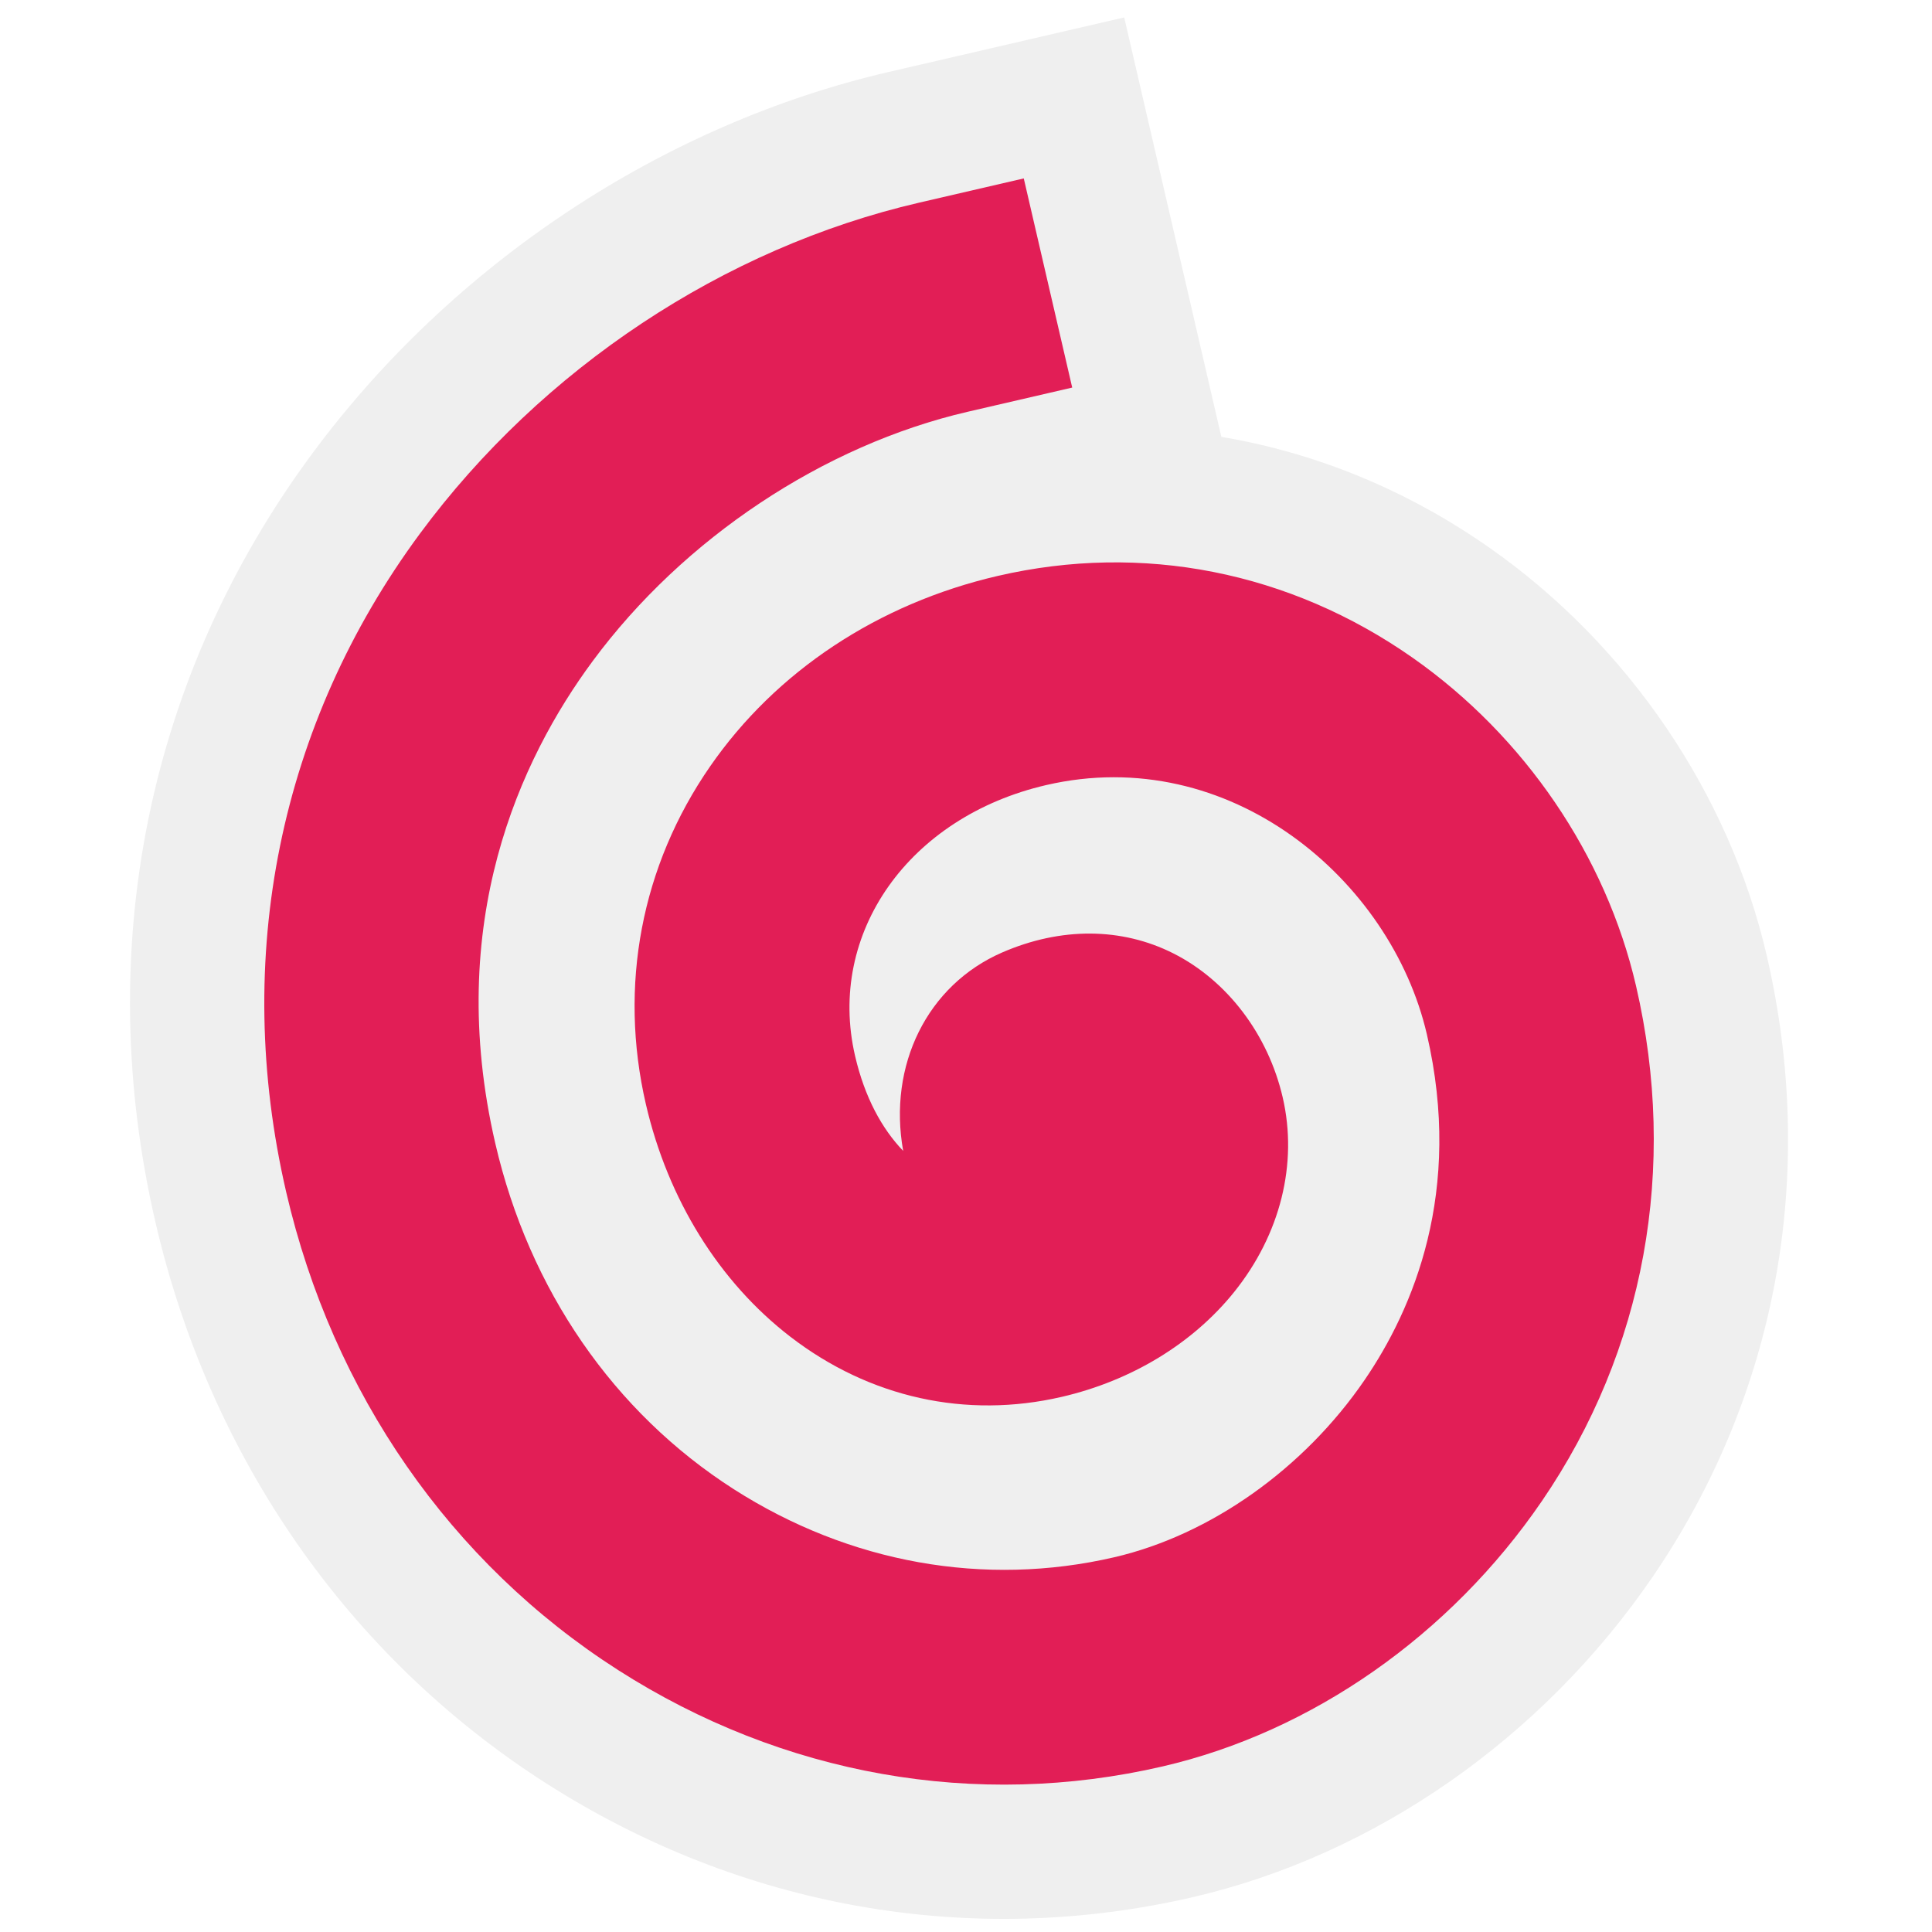
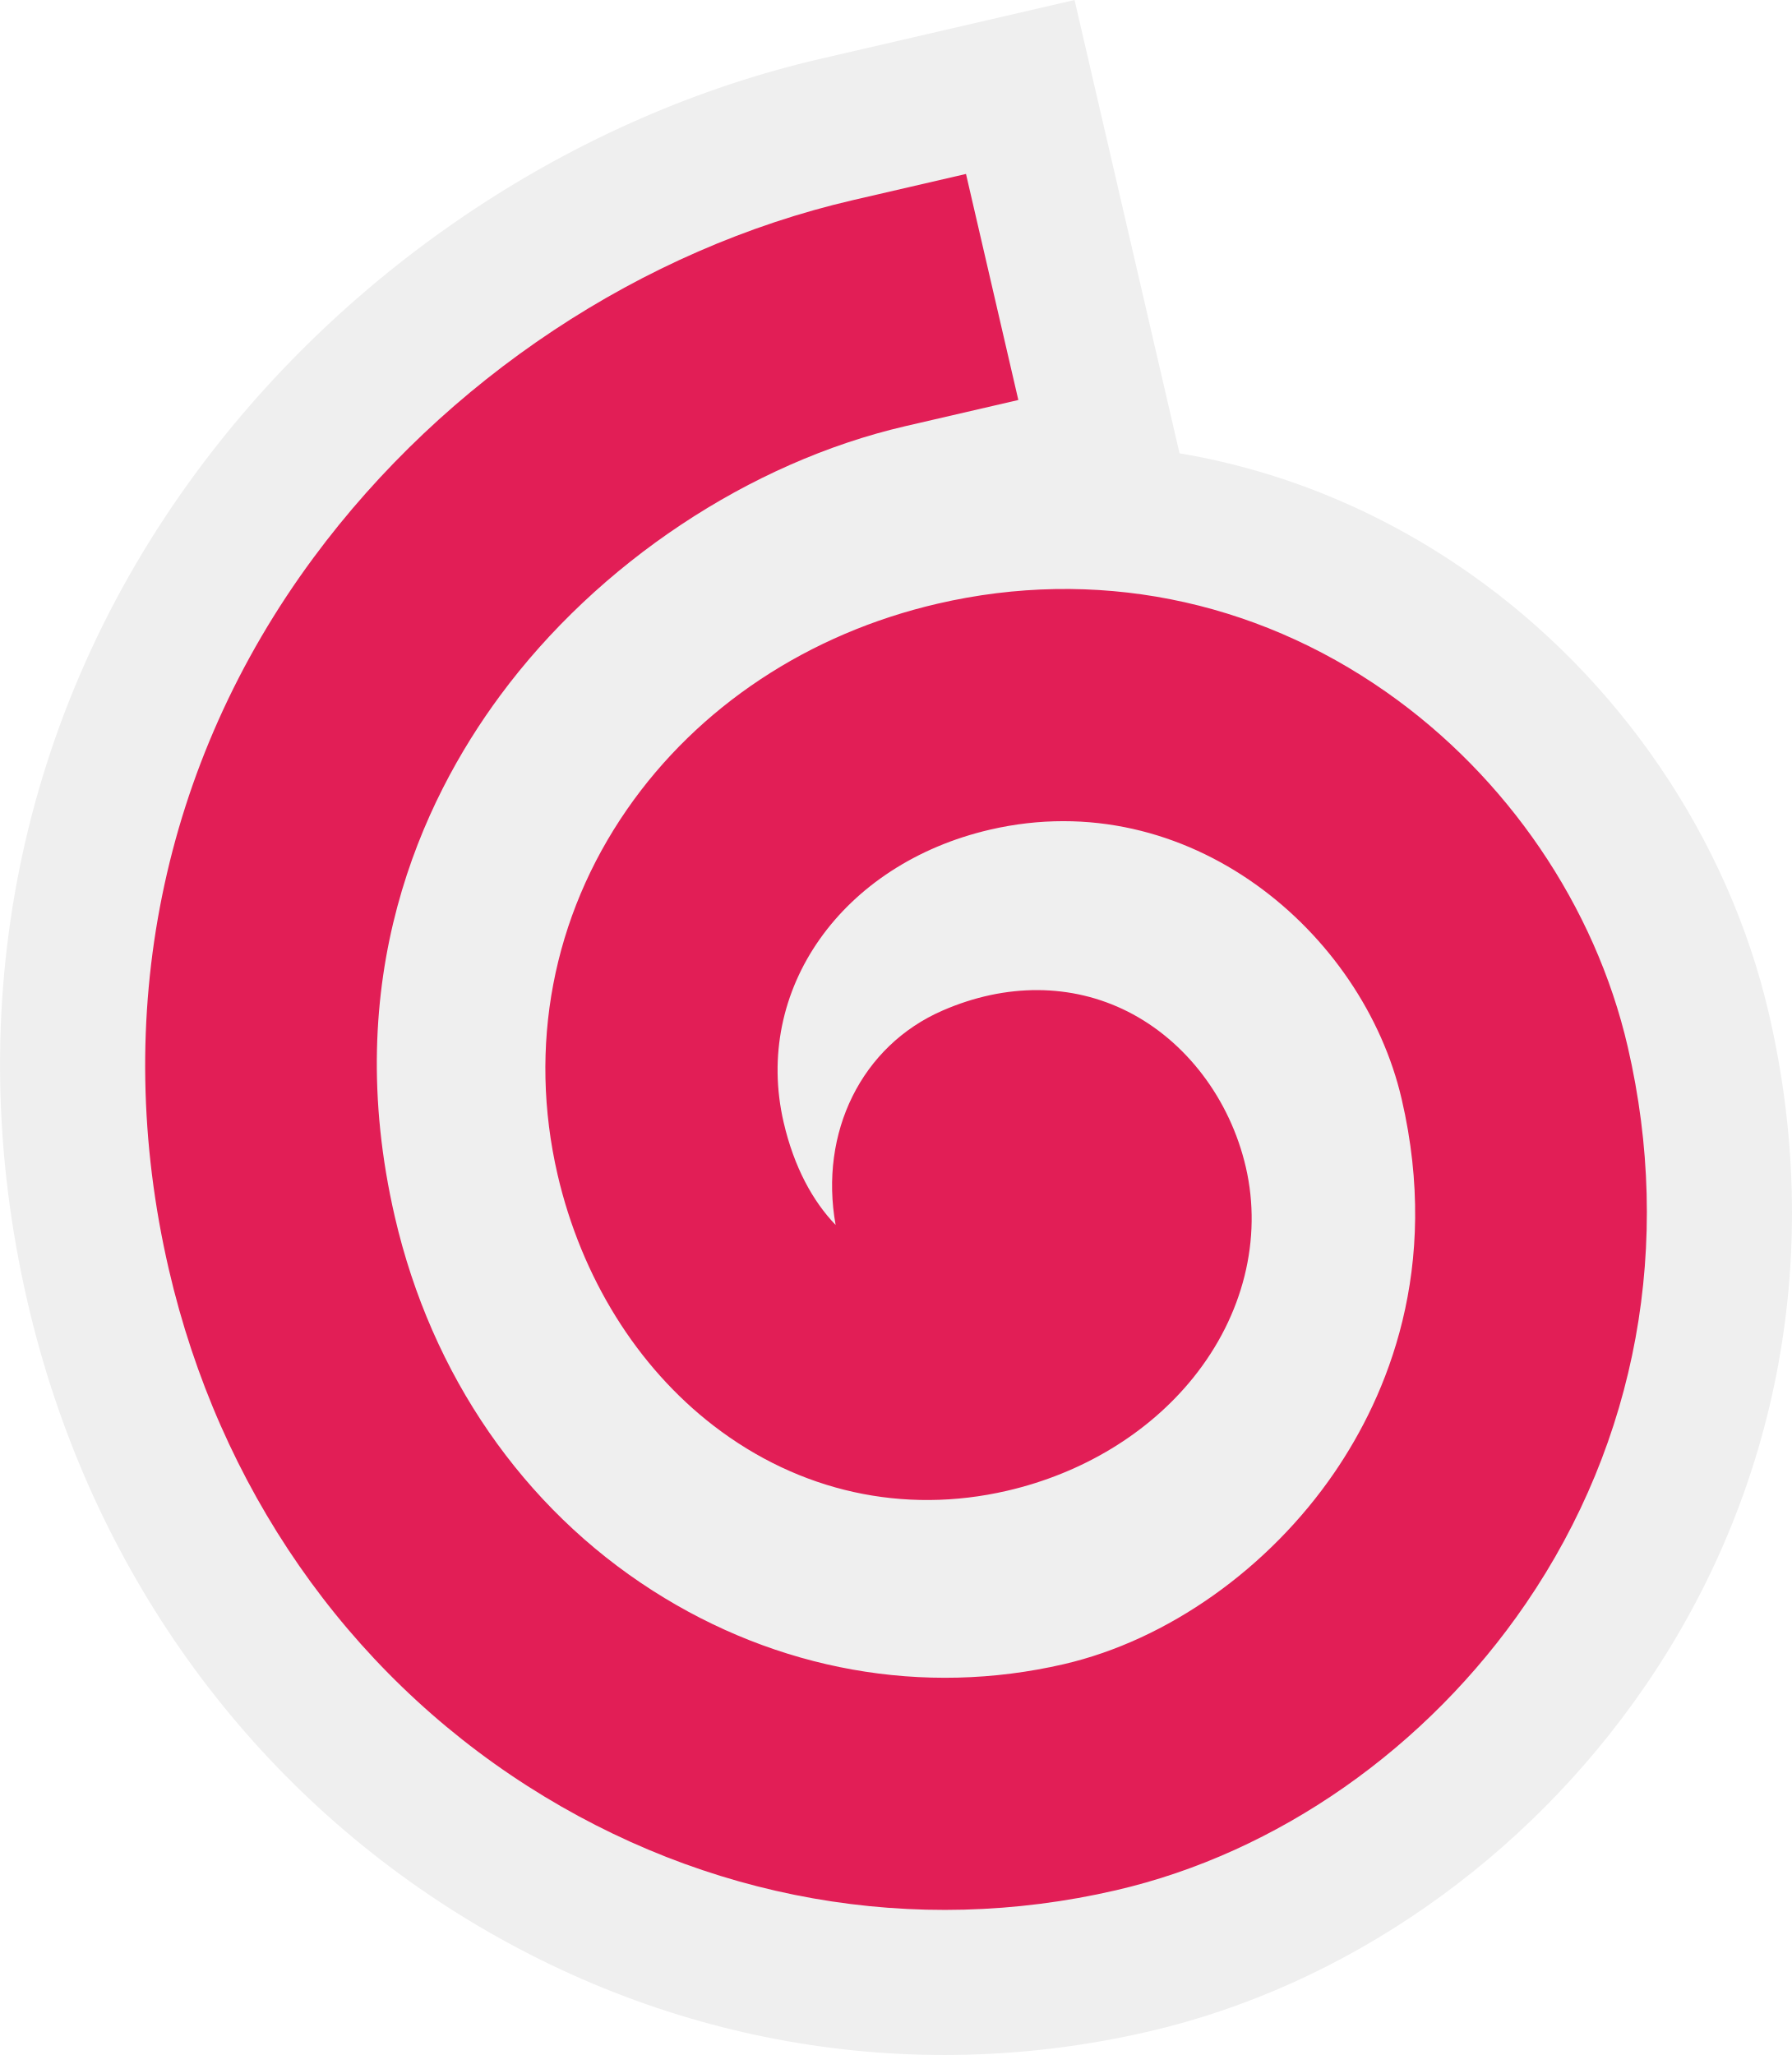
- <svg xmlns="http://www.w3.org/2000/svg" version="1.1" baseProfile="tiny" id="Layer_1" x="0px" y="0px" width="1000px" height="1000px" viewBox="0 0 1000 1000" xml:space="preserve">
-   <path fill="#EFEFEF" d="M617.445,981.954c-114.885,26.611-233.832,5.649-334.921-59.02  C180.459,857.649,108.697,754.543,80.458,632.62c-32.76-141.448-3.952-282.72,81.12-397.792  c72.827-98.508,181.634-170.532,298.523-197.603L581.889,9.017l50.285,217.112c49.061,8.229,96.259,27.565,138.921,57.484  c71.703,50.286,123.964,127.201,143.377,211.028c26.245,113.303,5.248,227.513-59.114,321.593  C798.202,899.774,711.489,960.174,617.445,981.954z" />
-   <path fill="#E21E56" d="M601.775,914.296c-96.525,22.355-196.611,4.646-281.824-49.865  c-86.688-55.452-147.712-143.345-171.832-247.481c-28.101-121.326-3.487-242.369,69.306-340.834  c63.149-85.421,157.312-147.83,258.346-171.23L529.9,92.348l25.073,108.256l-54.131,12.536  c-74.547,17.267-147.094,65.503-194.06,129.036c-37.6,50.854-76.864,135.461-50.406,249.7  c17.529,75.682,61.372,139.229,123.455,178.944c59.808,38.26,129.725,50.769,196.871,35.219  c49.733-11.521,98.188-45.821,129.618-91.765c25.108-36.696,51.078-97.521,32.232-178.893  c-18.541-80.055-102.149-151.006-197.06-129.026c-71.086,16.464-113.61,76.722-98.916,140.161  c4.977,21.49,13.949,37.782,24.908,49.184c-7.944-44.303,12.421-85.823,51.251-102.708c30.335-13.185,61.771-13.026,88.543,0.455  c27.911,14.053,49.093,41.944,56.655,74.6c7.937,34.258-1.231,70.963-25.142,100.705c-21.413,26.626-53.104,45.896-89.25,54.265  c-49.582,11.487-99.473,0.428-140.476-31.137c-36.797-28.33-63.343-71.05-74.748-120.29  c-14.201-61.318-2.401-123.433,33.228-174.896c34.083-49.241,86.957-84.254,148.875-98.595  c74.833-17.333,151.113-2.286,214.796,42.376c57.86,40.577,99.992,102.48,115.593,169.832  c21.805,94.145,4.481,188.865-48.775,266.714C750.598,846.361,679.061,896.396,601.775,914.296z" />
+ <svg xmlns="http://www.w3.org/2000/svg" version="1.1" id="Layer_1" x="0px" y="0px" width="29.647px" height="34px" viewBox="481.563 484.111 29.647 34" enable-background="new 481.563 484.111 29.647 34" xml:space="preserve">
+   <path fill="#EFEFEF" d="M500.569,517.722c-3.969,0.92-8.078,0.195-11.57-2.039c-3.526-2.255-6.005-5.816-6.98-10.028  c-1.132-4.887-0.137-9.768,2.802-13.743c2.516-3.403,6.275-5.891,10.313-6.827l4.207-0.974l1.737,7.5  c1.695,0.285,3.325,0.953,4.799,1.986c2.478,1.737,4.283,4.395,4.953,7.29c0.907,3.915,0.182,7.86-2.042,11.11  C506.813,514.883,503.818,516.97,500.569,517.722z" />
+   <path fill="#E21E56" d="M500.028,515.385c-3.334,0.772-6.792,0.16-9.736-1.723c-2.995-1.916-5.103-4.952-5.936-8.55  c-0.971-4.191-0.121-8.373,2.394-11.774c2.182-2.951,5.435-5.107,8.925-5.916l1.87-0.433l0.866,3.74l-1.87,0.433  c-2.575,0.597-5.082,2.263-6.704,4.458c-1.299,1.757-2.655,4.68-1.741,8.626c0.605,2.614,2.12,4.81,4.265,6.182  c2.066,1.322,4.482,1.754,6.801,1.217c1.718-0.397,3.392-1.583,4.478-3.17c0.867-1.268,1.765-3.369,1.113-6.18  c-0.641-2.766-3.528-5.217-6.808-4.458c-2.456,0.569-3.925,2.651-3.417,4.843c0.172,0.742,0.482,1.305,0.86,1.698  c-0.274-1.53,0.429-2.965,1.771-3.548c1.048-0.456,2.134-0.45,3.059,0.016c0.964,0.485,1.696,1.449,1.957,2.577  c0.274,1.184-0.042,2.452-0.868,3.479c-0.739,0.92-1.834,1.585-3.083,1.874c-1.713,0.397-3.437,0.015-4.853-1.075  c-1.271-0.979-2.188-2.455-2.583-4.155c-0.49-2.119-0.083-4.265,1.148-6.042c1.178-1.701,3.004-2.911,5.143-3.406  c2.585-0.599,5.221-0.079,7.421,1.464c1.998,1.401,3.454,3.54,3.993,5.867c0.753,3.252,0.154,6.524-1.686,9.214  C505.169,513.038,502.698,514.767,500.028,515.385z" />
</svg>
